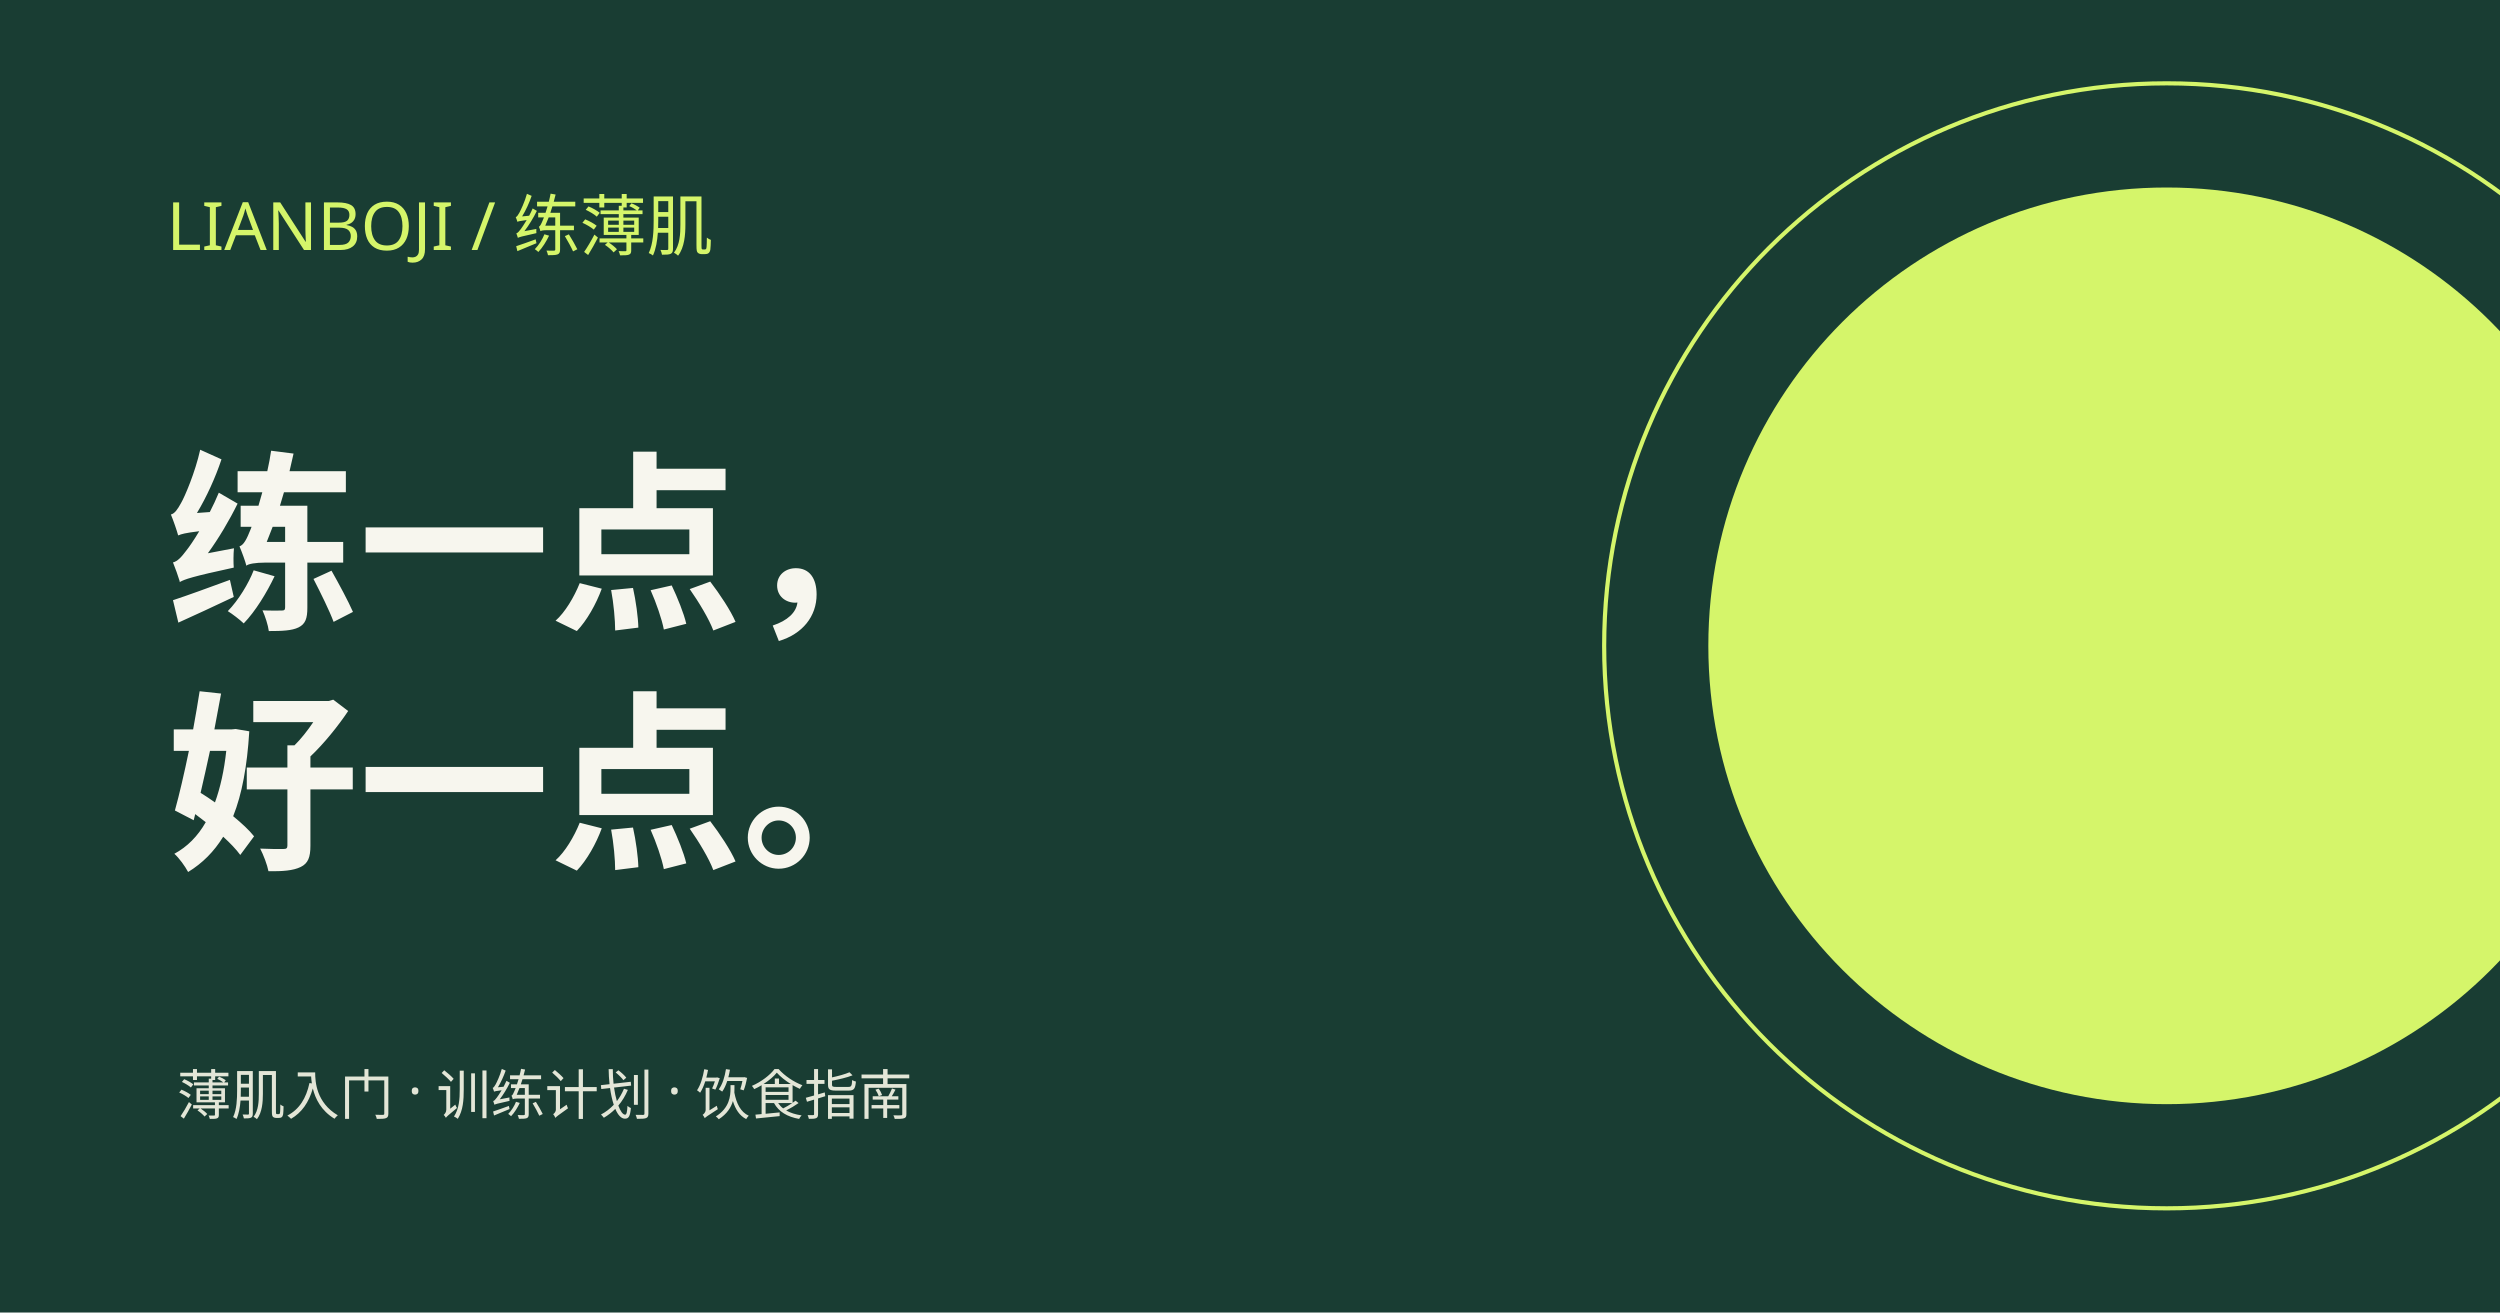
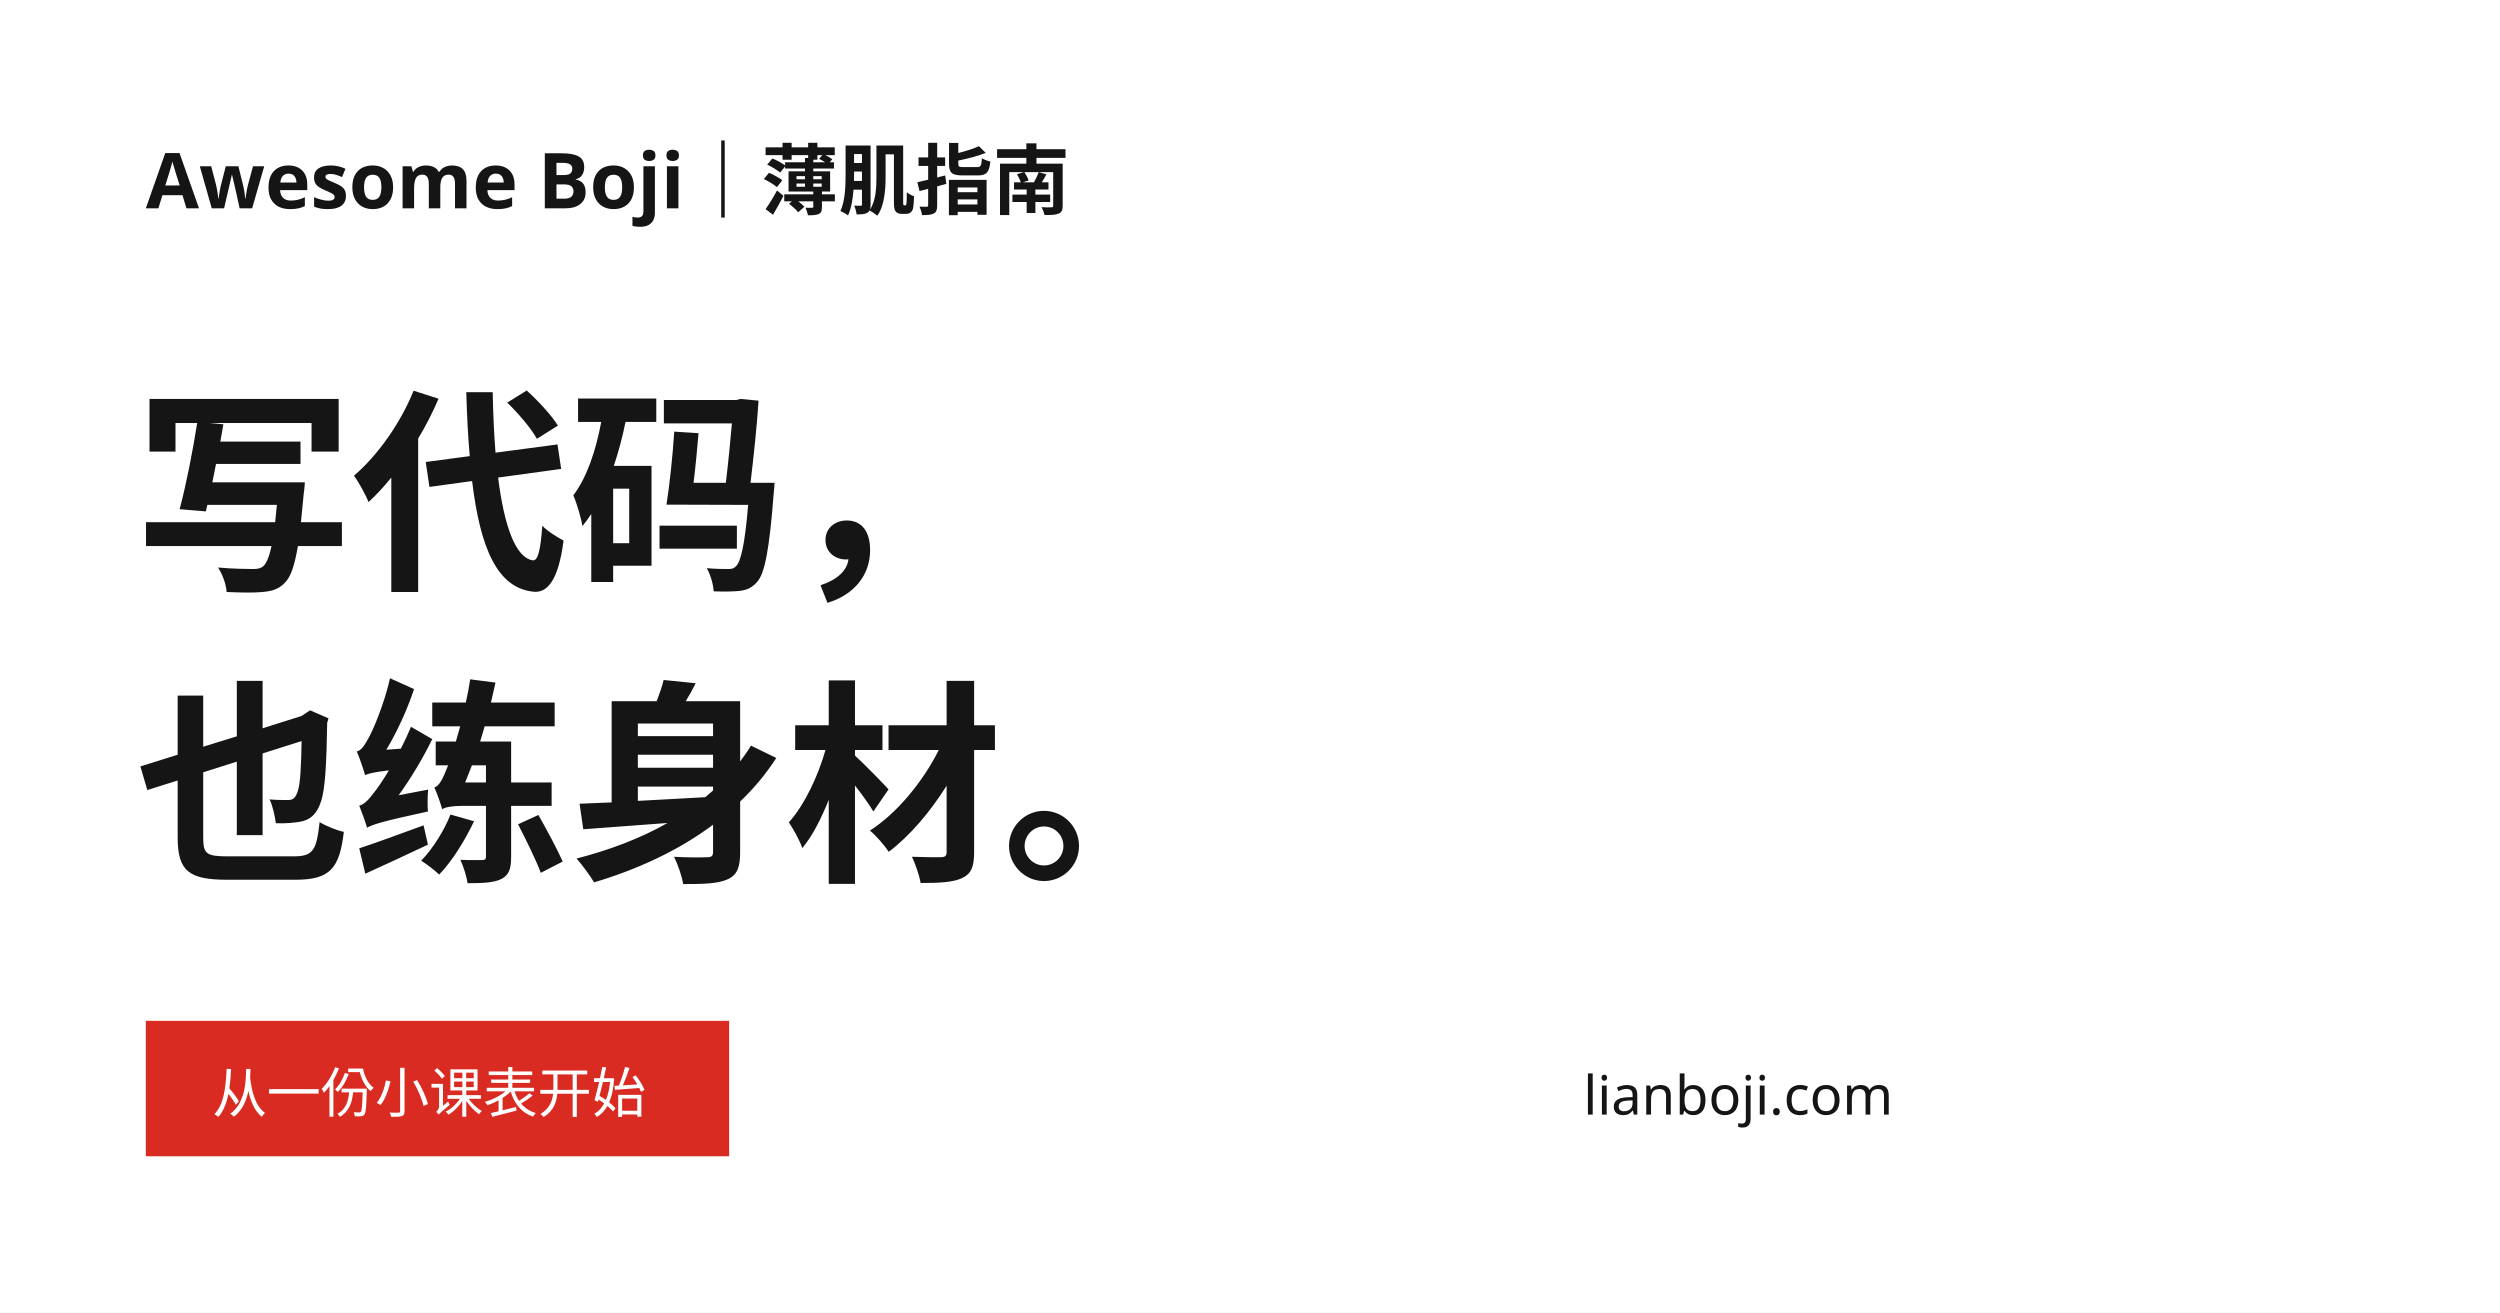
<svg xmlns="http://www.w3.org/2000/svg" width="1200" height="630" viewBox="0 0 1200 630">
-   <path fill="#193d33" d="M0 0h1200v630H0z" />
-   <circle cx="1040" cy="310" r="270" fill="none" stroke="#d5f56a" stroke-width="2" />
-   <circle cx="1040" cy="310" r="220" fill="#d5f56a" />
-   <text x="80" y="120" font-family="sans-serif" font-size="32" fill="#d5f56a">LIANBOJI / 练薄肌</text>
-   <text x="80" y="295" font-family="sans-serif" font-weight="bold" font-size="92" fill="#f7f6ee">练一点，</text>
-   <text x="80" y="410" font-family="sans-serif" font-weight="bold" font-size="92" fill="#f7f6ee">好一点。</text>
-   <text x="85" y="535" font-family="sans-serif" font-size="26" fill="#e3e6d7">薄肌入门 · 训练计划 · 饮食指南</text>
+   <path fill="#fff" d="M0 0h1200v630H0z" />
+   <text x="70" y="100" font-family="sans-serif" font-weight="bold" font-size="37" fill="#151515">Awesome Boji｜薄肌指南</text>
+   <text x="65" y="275" font-family="serif" font-weight="bold" font-size="104" fill="#151515">写代码，</text>
+   <text x="65" y="415" font-family="serif" font-weight="bold" font-size="104" fill="#151515">也练身材。</text>
+   <path fill="#d92b21" d="M70 490h280v65H70z" />
+   <text x="102" y="534" font-family="sans-serif" font-size="26" fill="#fff">从一份小课表开始</text>
+   <text x="760" y="535" font-family="sans-serif" font-size="26" fill="#151515">lianboji.com</text>
</svg>
